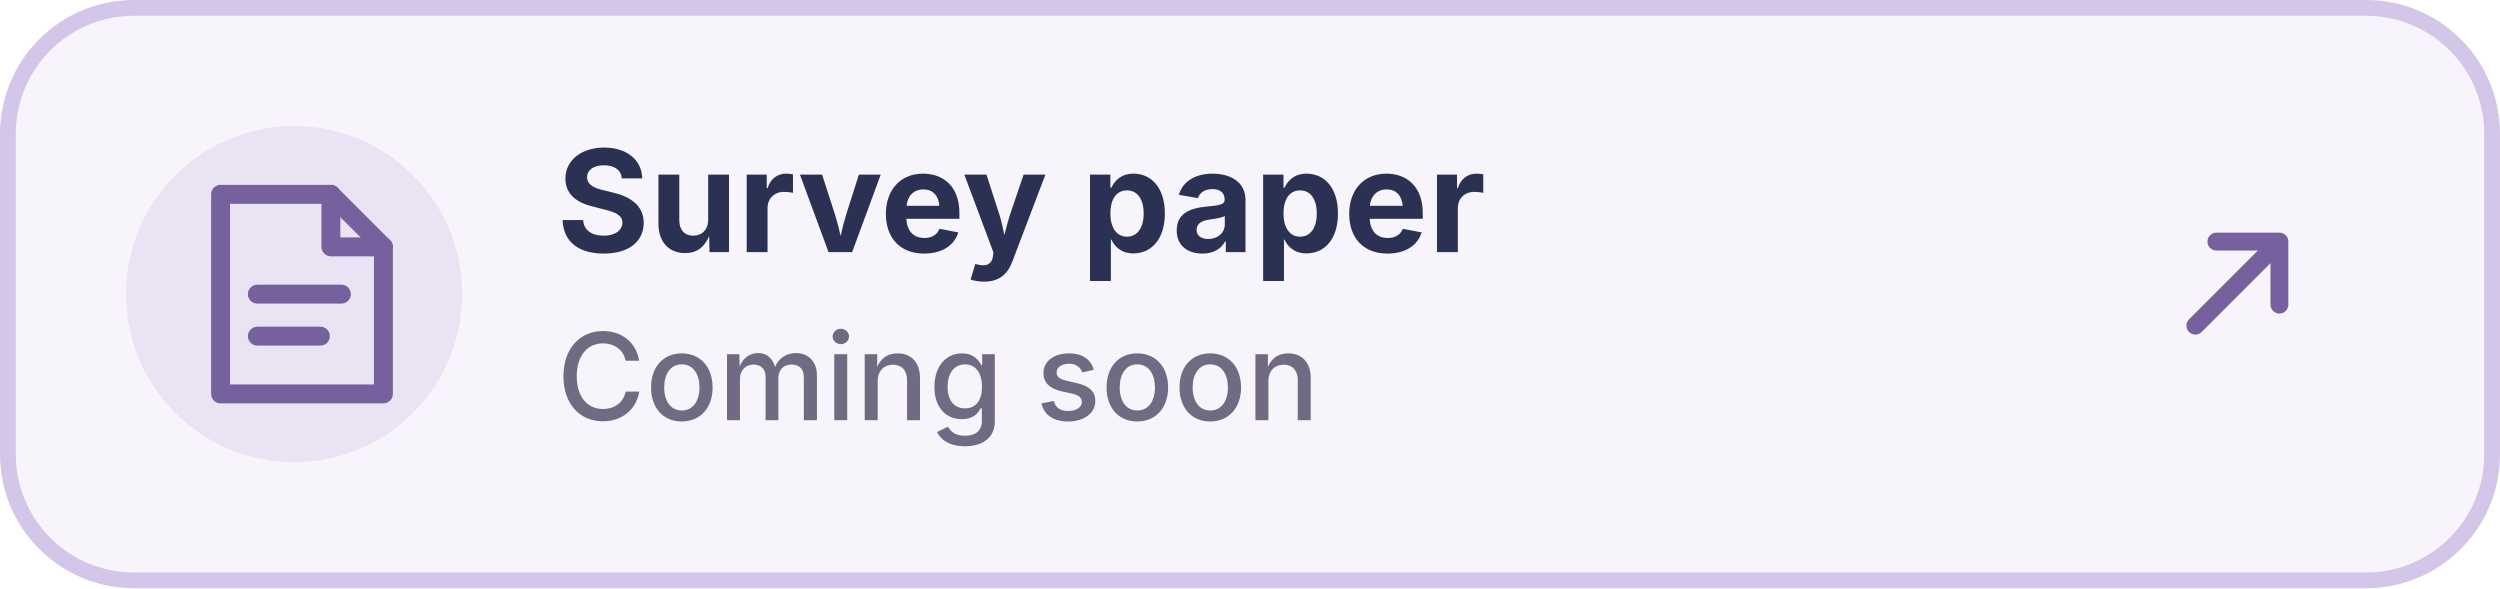
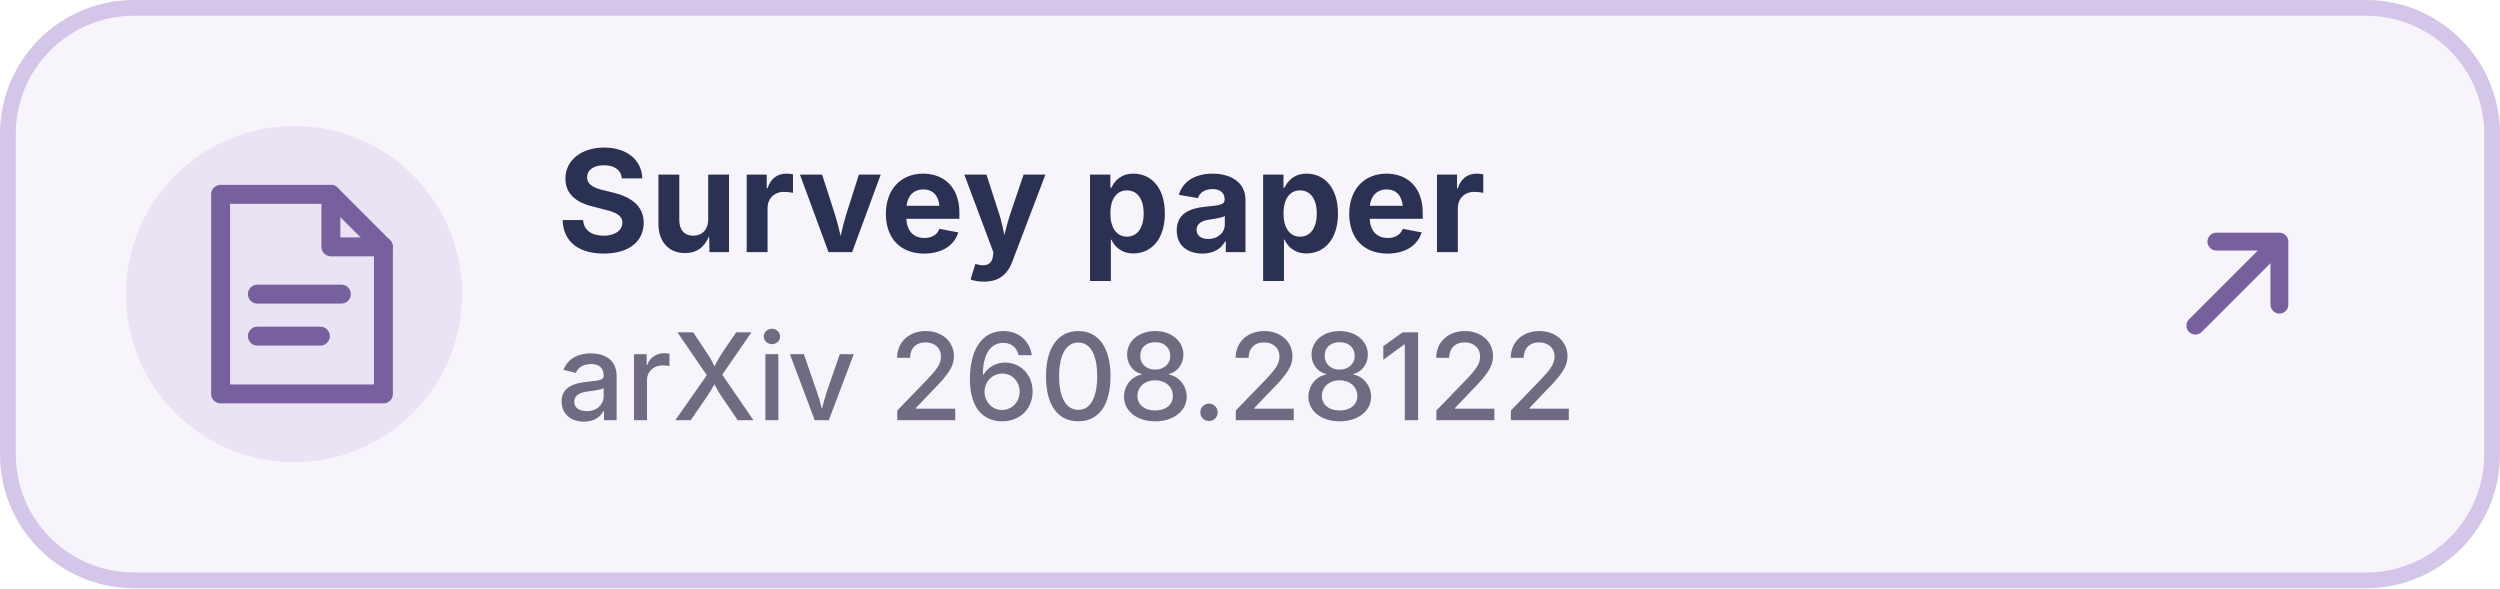
<svg xmlns="http://www.w3.org/2000/svg" width="238" height="56" viewBox="0 0 238 56" role="img" aria-labelledby="title description">
  <rect x="0.75" y="0.75" width="236.5" height="54.5" rx="12" fill="#F7F4FB" stroke="#D3C6E8" stroke-width="1.5" />
  <circle cx="28" cy="28" r="16" fill="#EAE3F4" />
  <path d="M21 18.5h10.5l5 5V37.5H21z" fill="none" stroke="#76609D" stroke-width="1.8" stroke-linejoin="round" />
  <path d="M31.5 18.5v5h5M24.5 28h8M24.5 32h6" fill="none" stroke="#76609D" stroke-width="1.8" stroke-linecap="round" stroke-linejoin="round" />
  <text x="53" y="24" fill="#2B3153" font-family="-apple-system, BlinkMacSystemFont, 'Segoe UI', sans-serif" font-size="13.5" font-weight="700">Survey paper</text>
-   <text x="53" y="40" fill="#716A83" font-family="-apple-system, BlinkMacSystemFont, 'Segoe UI', sans-serif" font-size="11.5" font-weight="500">Coming soon</text>
+   <text x="53" y="40" fill="#716A83" font-family="-apple-system, BlinkMacSystemFont, 'Segoe UI', sans-serif" font-size="11.5" font-weight="500">arXiv 2608.28122</text>
  <path d="M211 23h6v6M217 23l-8 8" fill="none" stroke="#76609D" stroke-width="1.7" stroke-linecap="round" stroke-linejoin="round" />
</svg>
